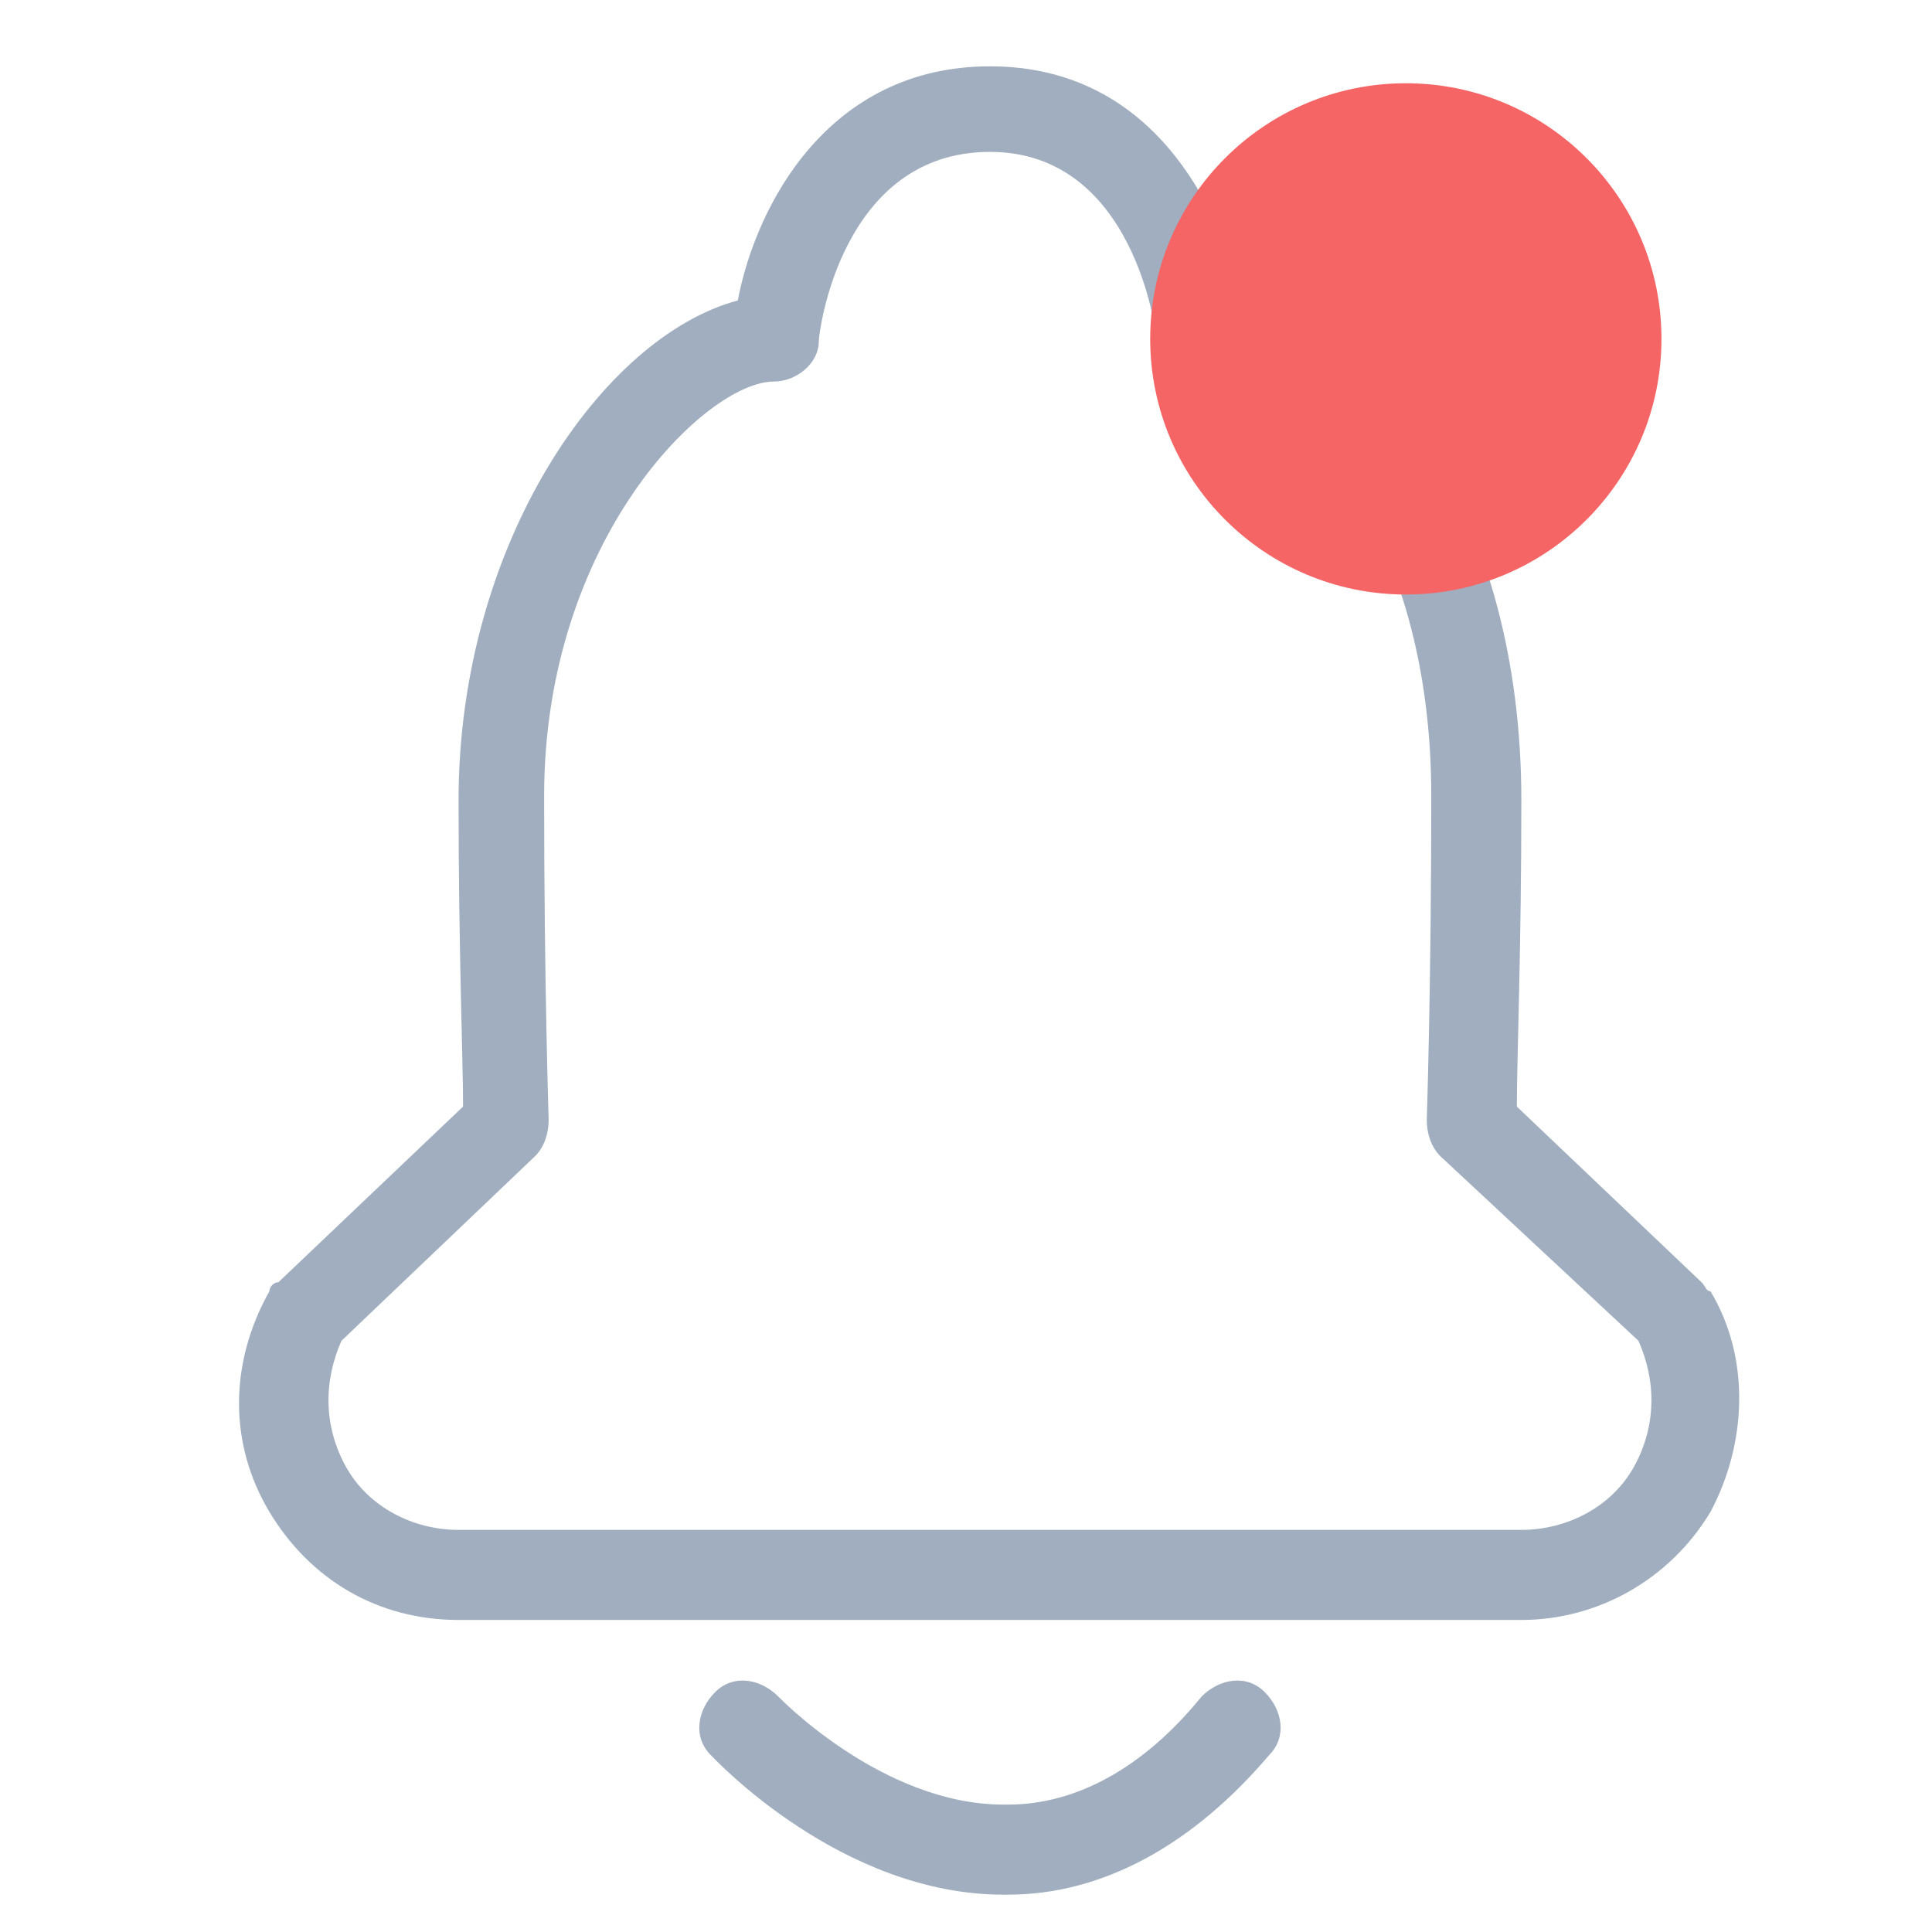
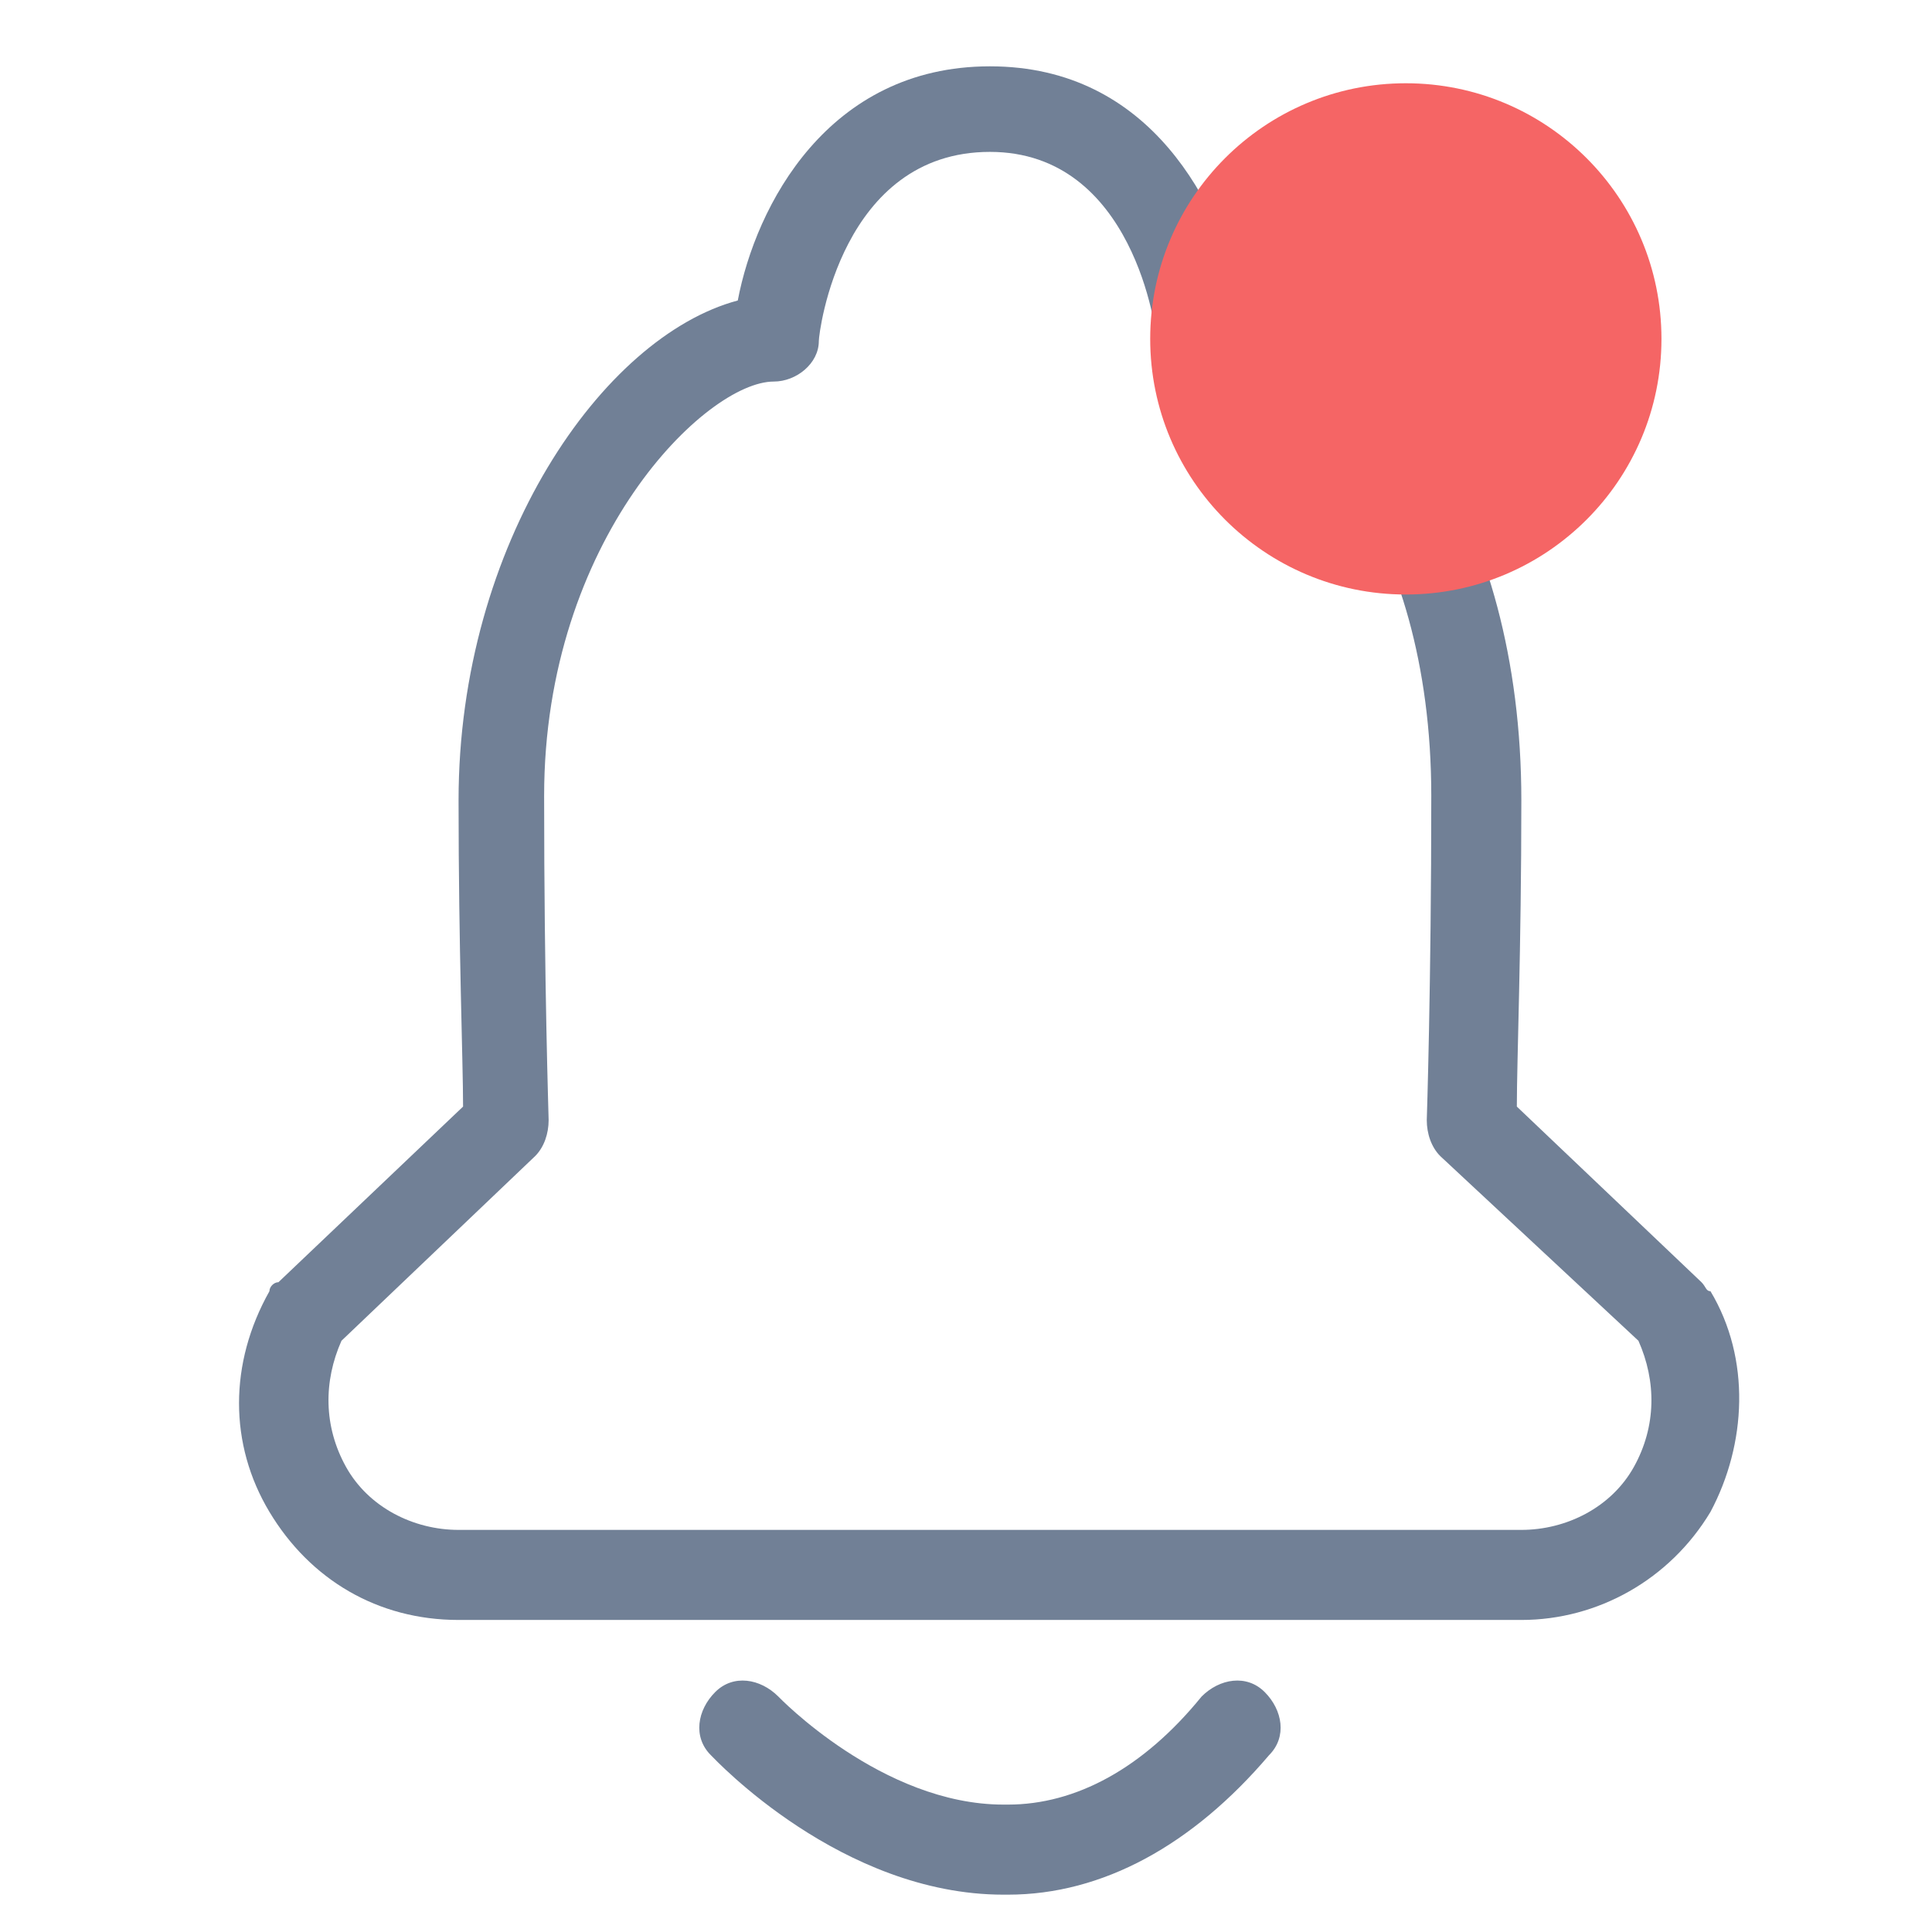
<svg xmlns="http://www.w3.org/2000/svg" version="1.1" id="Layer_1" x="0px" y="0px" viewBox="0 0 32 32" xml:space="preserve" width="32" height="32">
  <defs id="defs18261" />
-   <g id="g18256" transform="matrix(0.7458874,0,0,0.7458874,-2.250417,-3.675135)" style="fill:#a0aec0;fill-opacity:1;stroke-width:1;stroke-dasharray:none">
-     <g id="g18254" style="fill:#a0aec0;fill-opacity:1;stroke-width:1;stroke-dasharray:none">
-       <path class="st43" d="M 36.8,40.9 H 13.2 C 11.4,40.9 9.9,40 9,38.5 8.1,37 8.1,35.2 9,33.6 9,33.5 9.1,33.4 9.2,33.4 l 4.1,-3.9 c 0,-1 -0.1,-3.5 -0.1,-6.8 0,-5.7 3.2,-10.3 6.2,-11.1 0.4,-2.1 2,-5.2 5.6,-5.2 0,0 0,0 0,0 3.6,0 5.1,3.1 5.6,5.2 3.1,0.7 6.2,4.8 6.2,11.1 0,3.3 -0.1,5.8 -0.1,6.8 l 4.1,3.9 c 0.1,0.1 0.1,0.2 0.2,0.2 0.9,1.5 0.8,3.4 0,4.9 -0.9,1.5 -2.5,2.4 -4.2,2.4 z M 10.6,34.7 c -0.4,0.9 -0.4,1.9 0.1,2.8 0.5,0.9 1.5,1.4 2.5,1.4 h 23.6 c 1,0 2,-0.5 2.5,-1.4 0.5,-0.9 0.5,-1.9 0.1,-2.8 L 35,30.6 c -0.2,-0.2 -0.3,-0.5 -0.3,-0.8 0,0 0.1,-3 0.1,-7.2 0,-5.9 -3,-9.2 -5.1,-9.2 -0.5,0 -0.9,-0.4 -1,-0.9 v 0 c 0,-0.2 -0.5,-4.2 -3.7,-4.2 0,0 0,0 0,0 -3.3,0 -3.8,4 -3.8,4.2 0,0.5 -0.5,0.9 -1,0.9 -1.5,0 -5.1,3.5 -5.1,9.2 0,4.2 0.1,7.1 0.1,7.2 0,0.3 -0.1,0.6 -0.3,0.8 z" id="path18250" style="fill:#a0aec0;fill-opacity:1;stroke-width:1;stroke-dasharray:none" />
-       <path class="st43" d="m 25.3,47 c -3.6,0 -6.4,-3 -6.5,-3.1 -0.4,-0.4 -0.3,-1 0.1,-1.4 0.4,-0.4 1,-0.3 1.4,0.1 0,0 2.3,2.4 5,2.4 0,0 0.1,0 0.1,0 1.5,0 3,-0.8 4.3,-2.4 0.4,-0.4 1,-0.5 1.4,-0.1 0.4,0.4 0.5,1 0.1,1.4 -1.7,2 -3.7,3.1 -5.8,3.1 -0.1,0 -0.1,0 -0.1,0 z" id="path18252" style="fill:#a0aec0;fill-opacity:1;stroke-width:1;stroke-dasharray:none" />
+   <g id="g18256" transform="matrix(0.7458874,0,0,0.7458874,-2.250417,-3.675135)" style="fill:#718096;fill-opacity:1;stroke-width:1;stroke-dasharray:none">
+     <g id="g18254" style="fill:#718096;fill-opacity:1;stroke-width:1;stroke-dasharray:none">
+       <path class="st43" d="M 36.8,40.9 H 13.2 C 11.4,40.9 9.9,40 9,38.5 8.1,37 8.1,35.2 9,33.6 9,33.5 9.1,33.4 9.2,33.4 l 4.1,-3.9 c 0,-1 -0.1,-3.5 -0.1,-6.8 0,-5.7 3.2,-10.3 6.2,-11.1 0.4,-2.1 2,-5.2 5.6,-5.2 0,0 0,0 0,0 3.6,0 5.1,3.1 5.6,5.2 3.1,0.7 6.2,4.8 6.2,11.1 0,3.3 -0.1,5.8 -0.1,6.8 l 4.1,3.9 c 0.1,0.1 0.1,0.2 0.2,0.2 0.9,1.5 0.8,3.4 0,4.9 -0.9,1.5 -2.5,2.4 -4.2,2.4 z M 10.6,34.7 c -0.4,0.9 -0.4,1.9 0.1,2.8 0.5,0.9 1.5,1.4 2.5,1.4 h 23.6 c 1,0 2,-0.5 2.5,-1.4 0.5,-0.9 0.5,-1.9 0.1,-2.8 L 35,30.6 c -0.2,-0.2 -0.3,-0.5 -0.3,-0.8 0,0 0.1,-3 0.1,-7.2 0,-5.9 -3,-9.2 -5.1,-9.2 -0.5,0 -0.9,-0.4 -1,-0.9 v 0 c 0,-0.2 -0.5,-4.2 -3.7,-4.2 0,0 0,0 0,0 -3.3,0 -3.8,4 -3.8,4.2 0,0.5 -0.5,0.9 -1,0.9 -1.5,0 -5.1,3.5 -5.1,9.2 0,4.2 0.1,7.1 0.1,7.2 0,0.3 -0.1,0.6 -0.3,0.8 z" id="path18250" style="fill:#718096;fill-opacity:1;stroke-width:1;stroke-dasharray:none" />
+       <path class="st43" d="m 25.3,47 c -3.6,0 -6.4,-3 -6.5,-3.1 -0.4,-0.4 -0.3,-1 0.1,-1.4 0.4,-0.4 1,-0.3 1.4,0.1 0,0 2.3,2.4 5,2.4 0,0 0.1,0 0.1,0 1.5,0 3,-0.8 4.3,-2.4 0.4,-0.4 1,-0.5 1.4,-0.1 0.4,0.4 0.5,1 0.1,1.4 -1.7,2 -3.7,3.1 -5.8,3.1 -0.1,0 -0.1,0 -0.1,0 z" id="path18252" style="fill:#718096;fill-opacity:1;stroke-width:1;stroke-dasharray:none" />
    </g>
  </g>
  <circle style="fill:#f56565;fill-opacity:1;stroke:#a0aec0;stroke-width:0;stroke-linecap:square;stroke-linejoin:bevel;stroke-miterlimit:5.4;stroke-dasharray:none;stroke-opacity:1;paint-order:fill markers stroke" id="path14946" cx="23.285" cy="5.613" r="4.234" />
</svg>
